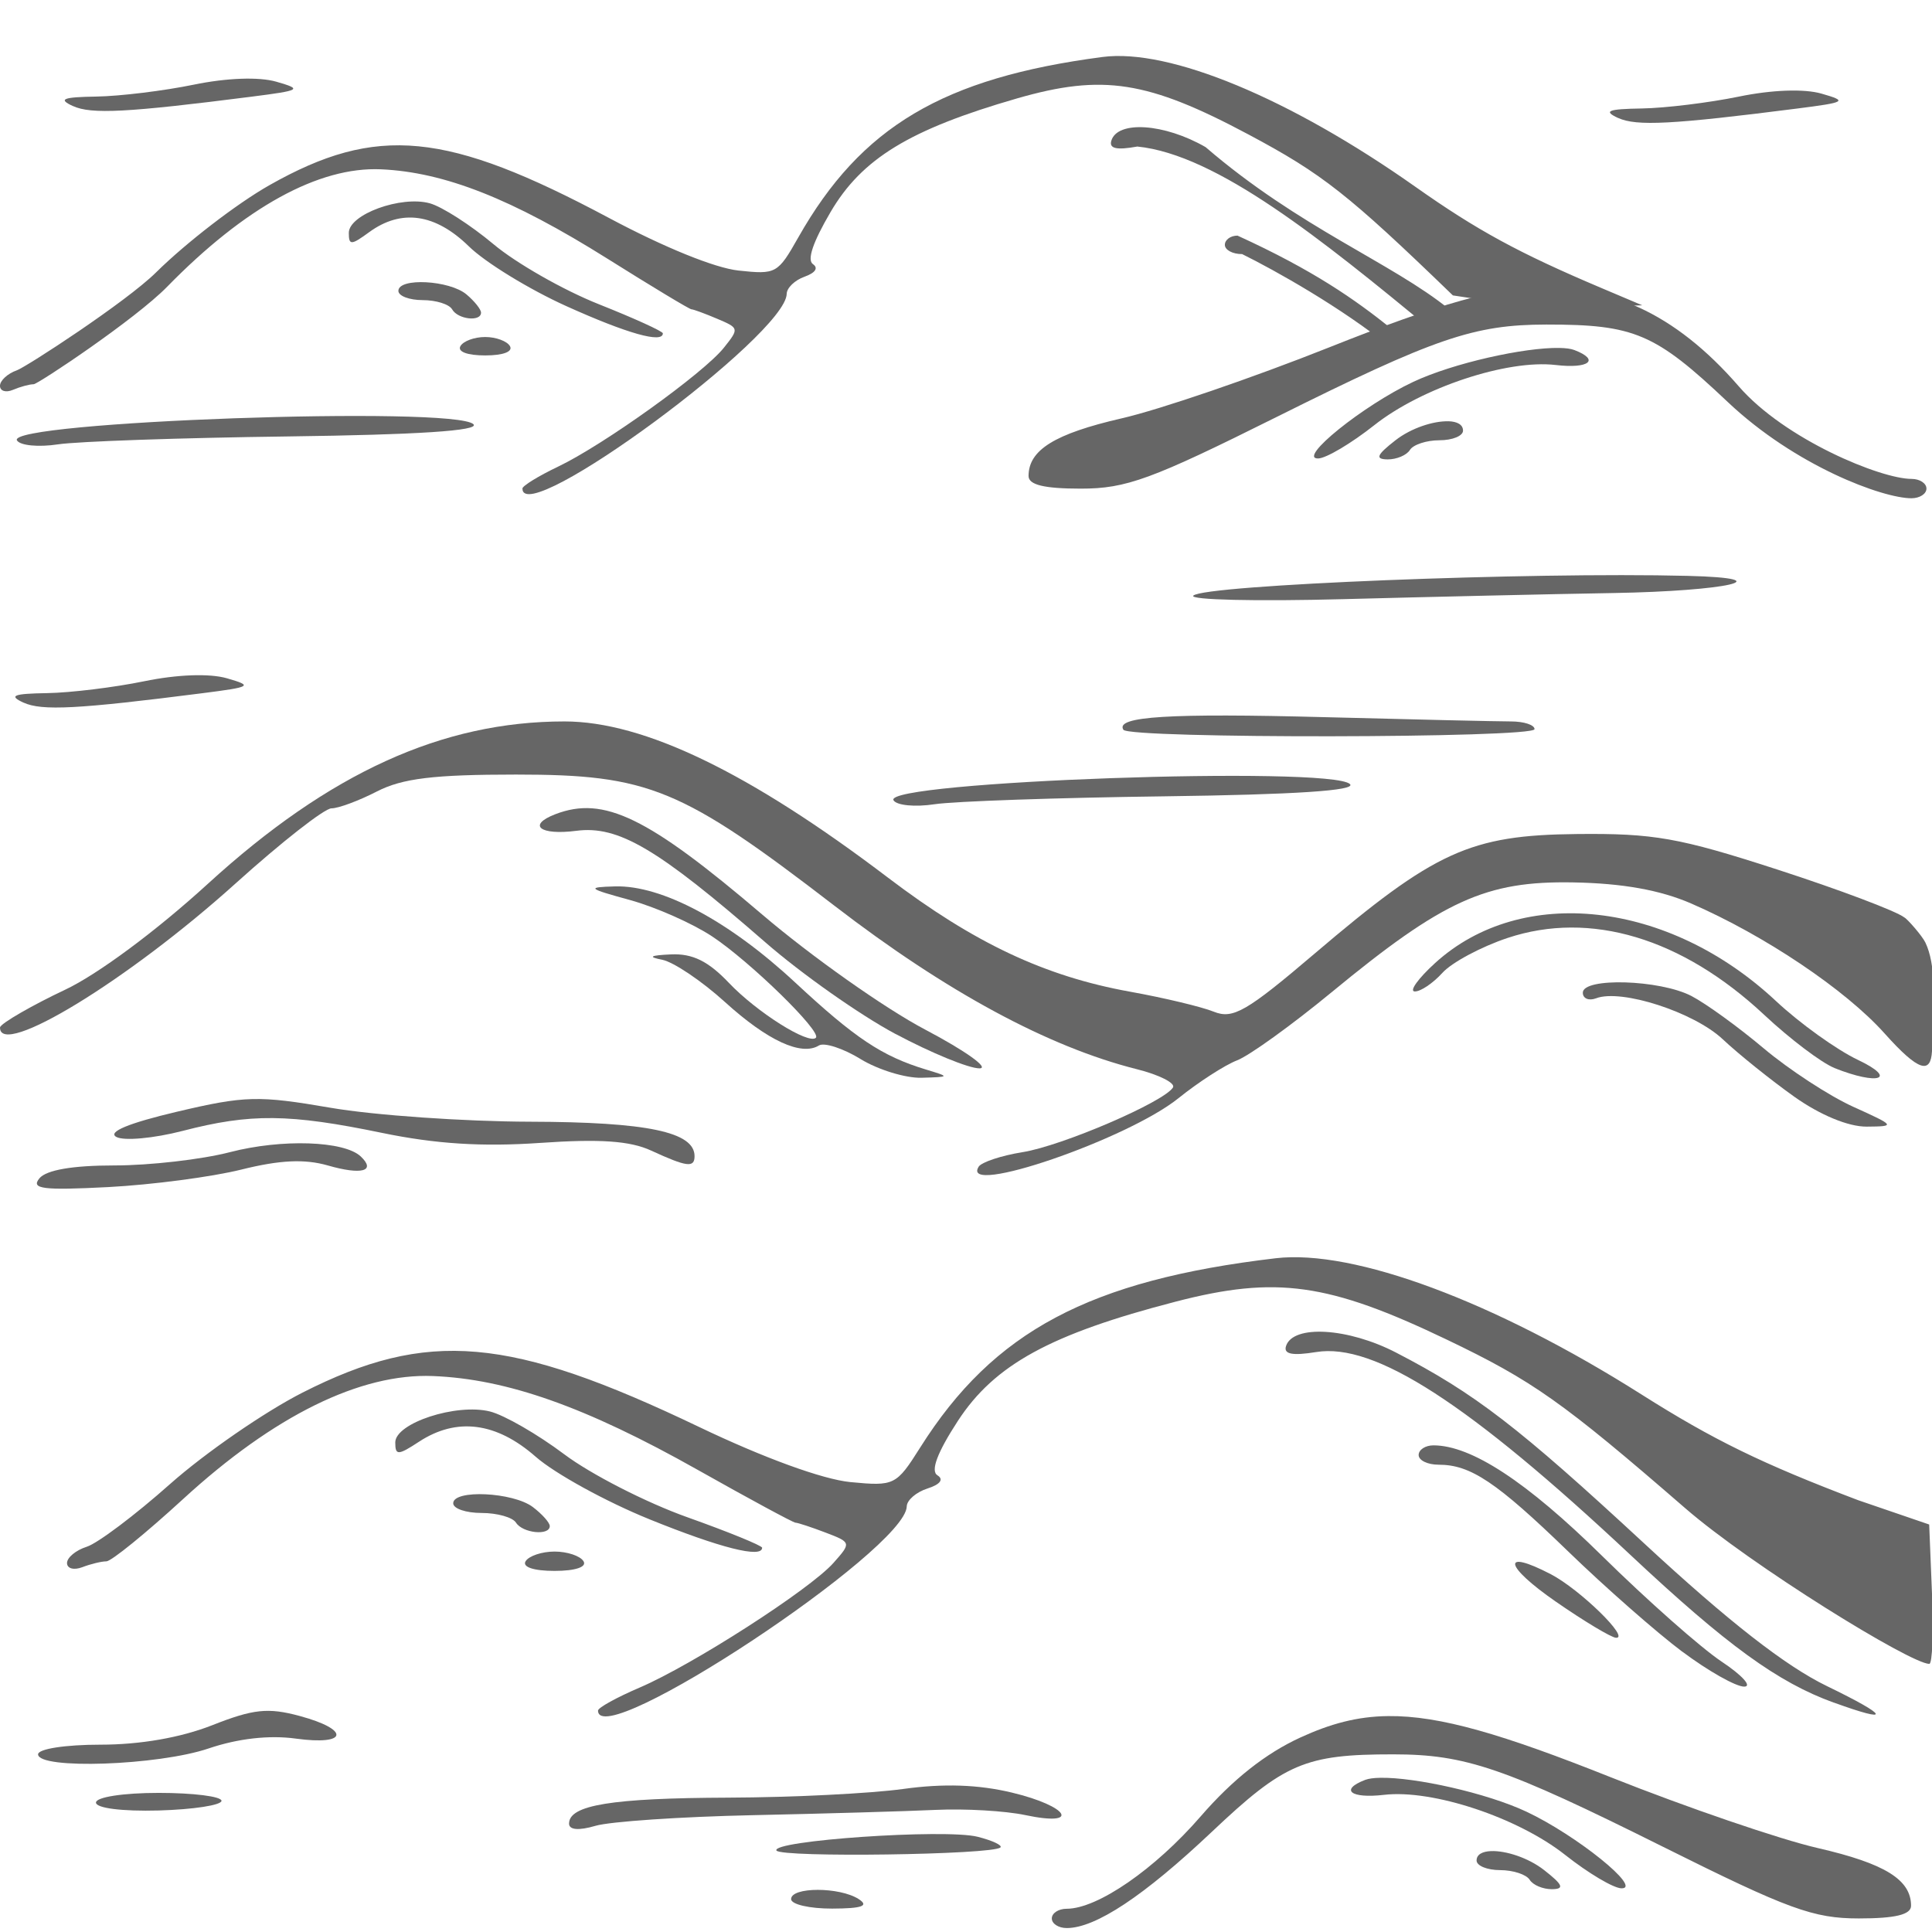
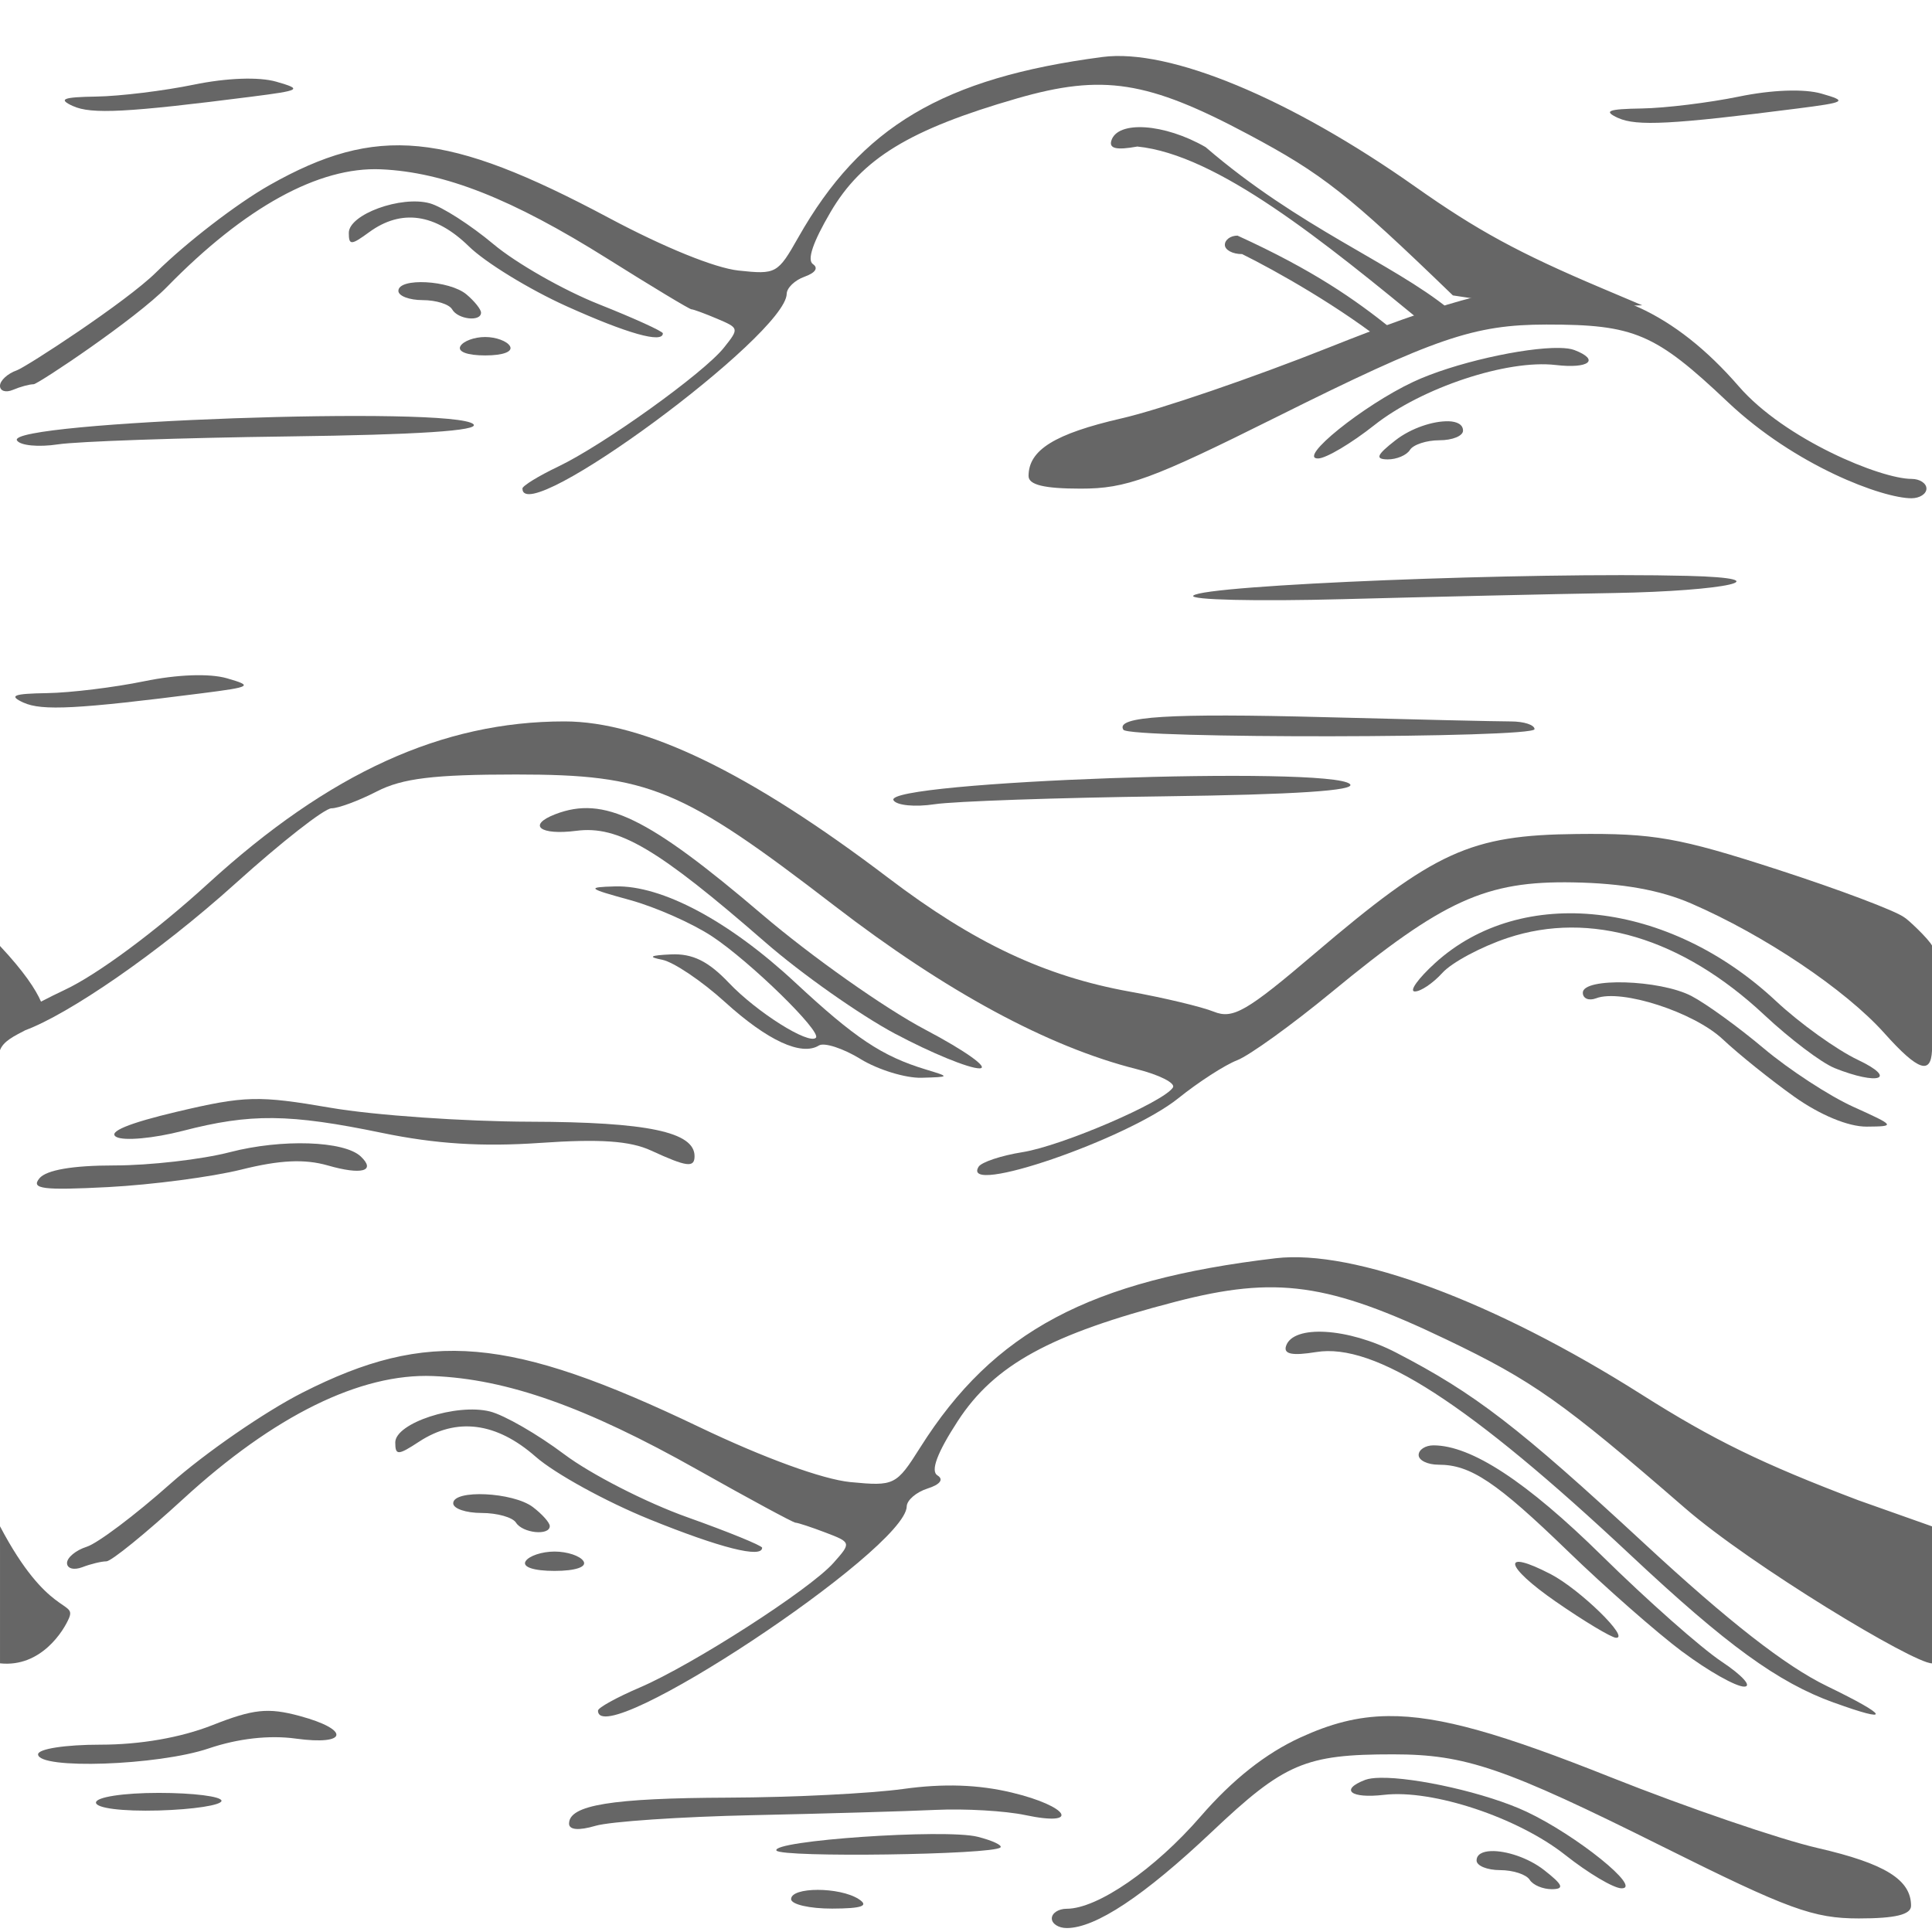
<svg xmlns="http://www.w3.org/2000/svg" version="1.1" width="100" height="100" id="svg4460">
  <defs id="defs4462" />
  <g aria-label="C" id="text3215" style="font-size:32px;line-height:1.25" transform="translate(-37.75,-4)">
    <g aria-label="A" id="text5282" transform="matrix(1.629091,0,0,2.829203,-41.00273,-68.77696)">
      <path style="fill:#666666;fill-opacity:1;stroke-width:0.233" d="m 86.257,36.62 c 0.354,-0.196 10.68,-0.434 15.713,-0.361 3.03,0.044 1.259,0.278 -2.37,0.314 -1.967,0.019 -5.832,0.07 -8.589,0.112 -2.756,0.042 -4.896,0.014 -4.755,-0.065 z" id="path14860" />
      <path style="fill:#666666;fill-opacity:1;stroke-width:0.233" d="m 49.091,38.579 c -0.486,-0.129 -0.33,-0.165 0.748,-0.175 0.749,-0.007 2.136,-0.105 3.083,-0.217 1.052,-0.125 2.073,-0.146 2.626,-0.055 0.84,0.139 0.784,0.159 -0.782,0.274 -3.954,0.291 -5.096,0.325 -5.675,0.172 z" id="path14858" />
      <path style="font-size:32px;line-height:1.25;fill:#666666;fill-opacity:1;stroke-width:0.233" d="m 50.662,27.665 c -0.486,-0.129 -0.33,-0.165 0.748,-0.175 0.749,-0.007 2.136,-0.105 3.083,-0.217 1.052,-0.125 2.073,-0.146 2.626,-0.055 0.84,0.139 0.784,0.159 -0.782,0.274 -3.954,0.291 -5.096,0.325 -5.675,0.172 z" id="path14858-7" />
      <path style="font-size:32px;line-height:1.25;fill:#666666;fill-opacity:1;stroke-width:0.233" d="m 99.756,27.883 c -0.486,-0.129 -0.33,-0.165 0.748,-0.175 0.749,-0.007 2.136,-0.105 3.083,-0.217 1.052,-0.125 2.073,-0.146 2.626,-0.055 0.84,0.139 0.784,0.159 -0.782,0.274 -3.954,0.291 -5.096,0.325 -5.675,0.172 z" id="path14858-1" />
      <path style="fill:#666666;fill-opacity:1;stroke-width:0.233" d="m 84.033,39.073 c -0.262,-0.243 1.453,-0.304 6.407,-0.229 2.834,0.043 5.491,0.078 5.905,0.078 0.413,0 0.752,0.063 0.752,0.141 0,0.167 -12.884,0.177 -13.064,0.011 z" id="path14856" />
      <path style="fill:#666666;fill-opacity:1;stroke-width:0.233" d="m 76.731,40.365 c -0.37,-0.345 13.91,-0.636 14.503,-0.296 0.206,0.118 -1.756,0.192 -5.887,0.223 -3.407,0.025 -6.699,0.091 -7.314,0.145 -0.615,0.054 -1.201,0.022 -1.302,-0.072 z" id="path14854" />
      <path style="font-size:32px;line-height:1.25;fill:#666666;fill-opacity:1;stroke-width:0.233" d="m 48.881,33.781 c -0.37,-0.345 13.91,-0.636 14.503,-0.296 0.206,0.118 -1.756,0.192 -5.887,0.223 -3.407,0.025 -6.699,0.091 -7.314,0.145 -0.615,0.054 -1.201,0.022 -1.302,-0.072 z" id="path14854-9" />
      <path style="fill:#666666;fill-opacity:1;stroke-width:0.233" d="m 76.797,44.641 c -1.127,-0.346 -2.99,-1.101 -4.141,-1.679 -3.42,-1.715 -4.667,-2.139 -6.004,-2.039 -1.156,0.086 -1.571,-0.103 -0.665,-0.304 1.538,-0.34 2.937,0.051 6.574,1.837 1.562,0.767 3.891,1.714 5.176,2.104 1.285,0.39 2.059,0.709 1.722,0.709 -0.337,1.75e-4 -1.535,-0.283 -2.662,-0.629 z" id="path14852" />
      <path style="fill:#666666;fill-opacity:1;stroke-width:0.233" d="m 106.626,45.262 c -0.411,-0.094 -1.416,-0.532 -2.234,-0.973 -2.611,-1.406 -5.524,-1.909 -8.15,-1.406 -0.84,0.161 -1.772,0.448 -2.071,0.638 -0.299,0.19 -0.695,0.344 -0.88,0.341 -0.185,-0.002 0.107,-0.237 0.649,-0.521 2.75,-1.44 7.416,-1.141 10.825,0.695 0.759,0.409 1.933,0.894 2.607,1.078 1.277,0.349 0.659,0.472 -0.747,0.149 z" id="path14850" />
      <path style="fill:#666666;fill-opacity:1;stroke-width:0.233" d="m 75.683,45.098 c -0.558,-0.196 -1.153,-0.307 -1.321,-0.248 -0.558,0.199 -1.635,-0.088 -2.988,-0.795 -0.735,-0.384 -1.632,-0.732 -1.994,-0.773 -0.466,-0.052 -0.384,-0.081 0.282,-0.098 0.684,-0.018 1.184,0.124 1.84,0.522 0.886,0.536 2.533,1.134 2.762,1.003 0.193,-0.111 -2.085,-1.392 -3.296,-1.854 -0.621,-0.237 -1.794,-0.536 -2.607,-0.665 -1.355,-0.214 -1.395,-0.235 -0.479,-0.25 1.487,-0.024 3.622,0.632 5.722,1.757 1.906,1.021 2.761,1.349 4.15,1.592 0.778,0.136 0.777,0.137 -0.135,0.152 -0.506,0.008 -1.377,-0.146 -1.936,-0.342 z" id="path14848" />
      <path style="fill:#666666;fill-opacity:1;stroke-width:0.233" d="m 105.348,45.787 c -0.742,-0.304 -1.764,-0.776 -2.27,-1.05 -0.918,-0.497 -3.225,-0.926 -4.025,-0.75 -0.232,0.051 -0.422,0.004 -0.422,-0.102 0,-0.283 2.45,-0.24 3.451,0.06 0.464,0.139 1.499,0.571 2.301,0.96 0.801,0.388 2.078,0.868 2.837,1.066 1.344,0.35 1.355,0.36 0.429,0.364 -0.581,0.002 -1.476,-0.211 -2.301,-0.548 z" id="path14846" />
      <path style="fill:#666666;fill-opacity:1;stroke-width:0.233" d="m 69.029,46.773 c -0.669,-0.178 -1.632,-0.216 -3.528,-0.14 -1.837,0.073 -3.32,0.019 -5.017,-0.183 -2.956,-0.352 -4.181,-0.359 -6.339,-0.037 -0.921,0.137 -1.87,0.187 -2.109,0.11 -0.283,-0.091 0.392,-0.252 1.931,-0.461 2.157,-0.293 2.587,-0.299 4.879,-0.072 1.383,0.137 4.239,0.252 6.348,0.255 3.714,0.006 5.215,0.187 5.215,0.63 0,0.217 -0.244,0.199 -1.38,-0.102 z" id="path14844" />
-       <path style="fill:#666666;fill-opacity:1;stroke-width:0.233" d="m 79.434,47.069 c 0.091,-0.084 0.719,-0.204 1.397,-0.267 1.254,-0.115 4.492,-0.917 4.778,-1.183 0.086,-0.08 -0.434,-0.232 -1.156,-0.336 -2.807,-0.407 -6.049,-1.416 -9.592,-2.986 -4.87,-2.157 -5.906,-2.403 -10.126,-2.403 -2.611,0 -3.61,0.07 -4.418,0.309 -0.574,0.17 -1.224,0.309 -1.444,0.309 -0.22,0 -1.586,0.616 -3.037,1.369 -3.44,1.786 -7.508,3.208 -7.494,2.641 0.002,-0.073 1.088,-0.426 2.056,-0.688 1.041,-0.281 2.901,-1.075 4.551,-1.943 3.857,-2.029 7.443,-2.969 11.326,-2.969 2.522,0 5.878,0.933 10.287,2.861 2.727,1.192 4.974,1.802 7.681,2.083 1.08,0.112 2.28,0.277 2.666,0.367 0.606,0.14 1.041,-0.004 3.198,-1.062 3.822,-1.874 4.944,-2.169 8.327,-2.189 2.453,-0.015 3.25,0.066 6.369,0.648 1.961,0.366 3.779,0.76 4.041,0.877 0.091,0.023 0.568,0.336 0.672,0.461 0.334,0.404 0.296,1.045 0.21,1.981 -0.039,0.423 -0.408,0.389 -1.51,-0.321 -1.239,-0.798 -3.813,-1.793 -6.141,-2.375 -0.988,-0.247 -2.184,-0.37 -3.751,-0.386 -2.771,-0.029 -4.124,0.325 -7.669,2.007 -1.265,0.6 -2.618,1.162 -3.007,1.248 -0.389,0.086 -1.23,0.399 -1.869,0.695 -1.625,0.752 -6.932,1.8 -6.345,1.253 z" id="path14842" />
+       <path id="path14842" style="fill:#666666;fill-opacity:1;stroke-width:0.5" d="M 29.215 37.34 C 22.89 37.34 17.048 40.001 10.764 45.74 C 8.075 48.196 5.046 50.441 3.35 51.236 C 2.941 51.428 2.523 51.636 2.123 51.844 C 1.85 51.216 1.249 50.297 0 48.963 L -0.012 54.391 C 0.155 53.882 0.77 53.612 1.314 53.322 C 3.518 52.509 8.129 49.387 12.209 45.709 C 14.572 43.579 16.798 41.838 17.156 41.838 C 17.514 41.838 18.572 41.444 19.508 40.963 C 20.824 40.286 22.453 40.088 26.707 40.088 C 33.581 40.088 35.268 40.785 43.201 46.889 C 48.974 51.33 54.256 54.185 58.828 55.336 C 60.005 55.632 60.852 56.06 60.711 56.287 C 60.246 57.039 54.971 59.308 52.928 59.635 C 51.823 59.811 50.8 60.152 50.652 60.391 C 49.696 61.938 58.341 58.972 60.988 56.846 C 62.03 56.008 63.4 55.123 64.033 54.879 C 64.666 54.635 66.87 53.046 68.932 51.348 C 74.706 46.59 76.911 45.589 81.426 45.672 C 83.978 45.718 85.926 46.066 87.535 46.764 C 91.328 48.408 95.521 51.225 97.539 53.482 C 99.335 55.492 99.937 55.588 100 54.391 L 100.012 48.963 C 99.843 48.609 98.712 47.548 98.564 47.482 C 98.138 47.152 95.175 46.034 91.98 45 C 86.899 43.355 85.6 43.125 81.604 43.168 C 76.092 43.226 74.266 44.059 68.039 49.361 C 64.525 52.355 63.815 52.762 62.828 52.365 C 62.2 52.112 60.246 51.645 58.486 51.328 C 54.076 50.533 50.415 48.809 45.973 45.436 C 38.789 39.981 33.324 37.34 29.215 37.34 z " transform="matrix(0.6138393,0,0,0.3534564,48.34152,25.72349)" />
      <path style="fill:#666666;fill-opacity:1;stroke-width:0.233" d="m 49.593,47.281 c 0.221,-0.153 1.054,-0.236 2.382,-0.236 1.124,0 2.776,-0.109 3.672,-0.243 1.648,-0.246 3.634,-0.208 4.159,0.08 0.49,0.269 0.024,0.341 -1.051,0.163 -0.734,-0.121 -1.523,-0.1 -2.74,0.075 -0.94,0.135 -2.846,0.279 -4.235,0.321 -2.081,0.062 -2.466,0.034 -2.186,-0.16 z" id="path14840" />
-       <path id="path14826" style="fill:#666666;fill-opacity:1;stroke-width:0.233" d="m 67.342,57.018 c 0,-0.052 0.594,-0.241 1.32,-0.42 1.687,-0.416 5.408,-1.794 6.16,-2.281 0.57,-0.369 0.567,-0.376 -0.25,-0.555 -0.455,-0.1 -0.885,-0.181 -0.955,-0.181 -0.07,0 -1.475,-0.437 -3.121,-0.971 -3.54,-1.148 -6.043,-1.658 -8.4,-1.712 -2.306,-0.053 -5.05,0.725 -7.938,2.251 -1.185,0.626 -2.282,1.139 -2.436,1.139 -0.154,0 -0.499,0.048 -0.766,0.107 -0.267,0.059 -0.485,0.025 -0.485,-0.076 0,-0.101 0.282,-0.235 0.627,-0.298 0.345,-0.063 1.537,-0.579 2.648,-1.148 1.112,-0.568 3.005,-1.32 4.207,-1.672 3.979,-1.163 6.574,-1.033 12.606,0.63 2.05,0.565 3.925,0.958 4.801,1.007 1.4,0.077 1.458,0.061 2.221,-0.635 2.329,-2.124 5.378,-3.058 11.291,-3.46 2.482,-0.169 6.958,0.791 11.621,2.491 2.28,0.831 3.825,1.266 6.88,1.934 l 2.263,0.446 0.09,1.275 c 0.05,0.701 0.01,1.275 -0.086,1.275 -0.591,0 -5.664,-1.803 -7.761,-2.851 -3.891,-1.943 -4.839,-2.329 -7.582,-3.085 -3.746,-1.033 -5.413,-1.167 -8.596,-0.692 -3.986,0.594 -5.761,1.154 -6.925,2.182 -0.656,0.58 -0.875,0.916 -0.65,0.996 0.209,0.074 0.089,0.167 -0.314,0.241 -0.36,0.066 -0.657,0.214 -0.661,0.328 -0.027,0.791 -9.809,4.515 -9.809,3.735 z m 39.264,-0.145 c -1.775,-0.37 -3.397,-1.048 -6.452,-2.697 -5.151,-2.78 -8.137,-3.891 -9.994,-3.717 -0.762,0.071 -1.044,0.039 -0.958,-0.111 0.225,-0.394 1.973,-0.334 3.5,0.122 2.503,0.747 3.873,1.354 7.898,3.5 2.667,1.422 4.474,2.234 5.786,2.6 1.98,0.553 2.08,0.69 0.221,0.302 z m -4.808,-0.929 c -0.814,-0.351 -2.447,-1.176 -3.628,-1.835 -2.284,-1.273 -3.105,-1.589 -4.121,-1.589 -0.348,0 -0.634,-0.079 -0.634,-0.177 0,-0.097 0.212,-0.177 0.47,-0.177 1.202,0 2.964,0.665 5.358,2.022 1.434,0.813 3.144,1.684 3.8,1.935 0.656,0.251 0.977,0.457 0.714,0.457 -0.264,0 -1.146,-0.287 -1.96,-0.638 z m -4.023,-0.918 c -1.644,-0.656 -1.747,-0.977 -0.162,-0.503 0.927,0.278 2.539,1.184 2.068,1.163 -0.156,-0.008 -1.014,-0.304 -1.906,-0.66 z M 65.041,54.286 c 0.104,-0.097 0.518,-0.177 0.92,-0.177 0.402,0 0.816,0.079 0.92,0.177 0.113,0.105 -0.258,0.177 -0.92,0.177 -0.662,0 -1.033,-0.071 -0.92,-0.177 z m 3.933,-0.768 c -1.38,-0.322 -3.007,-0.837 -3.615,-1.145 -1.249,-0.631 -2.508,-0.724 -3.703,-0.274 -0.67,0.253 -0.756,0.254 -0.756,0.014 0,-0.355 1.94,-0.72 3.007,-0.567 0.455,0.065 1.517,0.418 2.361,0.783 0.844,0.365 2.604,0.884 3.911,1.152 1.308,0.268 2.377,0.52 2.377,0.558 0,0.198 -1.331,0.004 -3.583,-0.521 z m -4.239,0.062 c -0.104,-0.097 -0.596,-0.177 -1.092,-0.177 -0.496,0 -0.902,-0.079 -0.902,-0.177 0,-0.257 1.902,-0.205 2.531,0.069 0.295,0.129 0.537,0.285 0.537,0.348 0,0.181 -0.866,0.13 -1.074,-0.064 z" />
+       <path id="path14826" style="fill:#666666;fill-opacity:1;stroke-width:0.233" d="m 67.342,57.018 c 0,-0.052 0.594,-0.241 1.32,-0.42 1.687,-0.416 5.408,-1.794 6.16,-2.281 0.57,-0.369 0.567,-0.376 -0.25,-0.555 -0.455,-0.1 -0.885,-0.181 -0.955,-0.181 -0.07,0 -1.475,-0.437 -3.121,-0.971 -3.54,-1.148 -6.043,-1.658 -8.4,-1.712 -2.306,-0.053 -5.05,0.725 -7.938,2.251 -1.185,0.626 -2.282,1.139 -2.436,1.139 -0.154,0 -0.499,0.048 -0.766,0.107 -0.267,0.059 -0.485,0.025 -0.485,-0.076 0,-0.101 0.282,-0.235 0.627,-0.298 0.345,-0.063 1.537,-0.579 2.648,-1.148 1.112,-0.568 3.005,-1.32 4.207,-1.672 3.979,-1.163 6.574,-1.033 12.606,0.63 2.05,0.565 3.925,0.958 4.801,1.007 1.4,0.077 1.458,0.061 2.221,-0.635 2.329,-2.124 5.378,-3.058 11.291,-3.46 2.482,-0.169 6.958,0.791 11.621,2.491 2.28,0.831 3.825,1.266 6.88,1.934 l 2.353,0.48 0,2.507 c -0.591,0 -5.75,-1.793 -7.848,-2.841 -3.891,-1.943 -4.839,-2.329 -7.582,-3.085 -3.746,-1.033 -5.413,-1.167 -8.596,-0.692 -3.986,0.594 -5.761,1.154 -6.925,2.182 -0.656,0.58 -0.875,0.916 -0.65,0.996 0.209,0.074 0.089,0.167 -0.314,0.241 -0.36,0.066 -0.657,0.214 -0.661,0.328 -0.027,0.791 -9.809,4.515 -9.809,3.735 z m 39.264,-0.145 c -1.775,-0.37 -3.397,-1.048 -6.452,-2.697 -5.151,-2.78 -8.137,-3.891 -9.994,-3.717 -0.762,0.071 -1.044,0.039 -0.958,-0.111 0.225,-0.394 1.973,-0.334 3.5,0.122 2.503,0.747 3.873,1.354 7.898,3.5 2.667,1.422 4.474,2.234 5.786,2.6 1.98,0.553 2.08,0.69 0.221,0.302 z m -4.808,-0.929 c -0.814,-0.351 -2.447,-1.176 -3.628,-1.835 -2.284,-1.273 -3.105,-1.589 -4.121,-1.589 -0.348,0 -0.634,-0.079 -0.634,-0.177 0,-0.097 0.212,-0.177 0.47,-0.177 1.202,0 2.964,0.665 5.358,2.022 1.434,0.813 3.144,1.684 3.8,1.935 0.656,0.251 0.977,0.457 0.714,0.457 -0.264,0 -1.146,-0.287 -1.96,-0.638 z m -4.023,-0.918 c -1.644,-0.656 -1.747,-0.977 -0.162,-0.503 0.927,0.278 2.539,1.184 2.068,1.163 -0.156,-0.008 -1.014,-0.304 -1.906,-0.66 z M 65.041,54.286 c 0.104,-0.097 0.518,-0.177 0.92,-0.177 0.402,0 0.816,0.079 0.92,0.177 0.113,0.105 -0.258,0.177 -0.92,0.177 -0.662,0 -1.033,-0.071 -0.92,-0.177 z m 3.933,-0.768 c -1.38,-0.322 -3.007,-0.837 -3.615,-1.145 -1.249,-0.631 -2.508,-0.724 -3.703,-0.274 -0.67,0.253 -0.756,0.254 -0.756,0.014 0,-0.355 1.94,-0.72 3.007,-0.567 0.455,0.065 1.517,0.418 2.361,0.783 0.844,0.365 2.604,0.884 3.911,1.152 1.308,0.268 2.377,0.52 2.377,0.558 0,0.198 -1.331,0.004 -3.583,-0.521 z m -4.239,0.062 c -0.104,-0.097 -0.596,-0.177 -1.092,-0.177 -0.496,0 -0.902,-0.079 -0.902,-0.177 0,-0.257 1.902,-0.205 2.531,0.069 0.295,0.129 0.537,0.285 0.537,0.348 0,0.181 -0.866,0.13 -1.074,-0.064 z" />
      <path id="path14826-9" style="font-size:32px;line-height:1.25;fill:#666666;fill-opacity:1;stroke-width:0.21" d="m 64.938,34.663 c 0,-0.05 0.508,-0.23 1.13,-0.401 1.444,-0.397 4.63,-1.712 5.273,-2.177 0.488,-0.353 0.486,-0.359 -0.214,-0.53 -0.389,-0.095 -0.757,-0.173 -0.817,-0.173 -0.06,0 -1.262,-0.417 -2.672,-0.927 -3.03,-1.095 -5.172,-1.582 -7.19,-1.634 -1.974,-0.051 -4.323,0.692 -6.795,2.148 -1.015,0.598 -4.11,1.784 -4.242,1.784 -0.132,0 -0.427,0.046 -0.655,0.102 -0.228,0.056 -0.415,0.023 -0.415,-0.073 0,-0.096 0.241,-0.224 0.537,-0.284 0.295,-0.06 3.472,-1.25 4.424,-1.792 0.952,-0.542 2.572,-1.26 3.601,-1.595 3.406,-1.11 5.627,-0.986 10.791,0.601 1.755,0.539 3.36,0.914 4.11,0.961 1.198,0.074 1.248,0.058 1.901,-0.606 1.993,-2.026 4.603,-2.918 9.665,-3.301 2.125,-0.161 5.956,0.755 9.947,2.377 1.952,0.793 3.274,1.208 5.89,1.846 l 1.313,0.32 c -3.683,0.07 -3.069,0.07 -6.017,-0.181 -3.331,-1.854 -4.142,-2.222 -6.49,-2.943 -3.207,-0.985 -4.633,-1.113 -7.358,-0.661 -3.412,0.567 -4.932,1.101 -5.928,2.082 -0.562,0.553 -0.749,0.874 -0.556,0.95 0.179,0.071 0.076,0.159 -0.268,0.23 -0.308,0.063 -0.563,0.204 -0.566,0.313 -0.023,0.754 -8.396,4.308 -8.396,3.563 z m 19.532,-6.258 c -0.652,0.068 -0.893,0.037 -0.82,-0.106 0.193,-0.376 1.689,-0.318 2.996,0.116 2.97,1.473 5.918,2.116 7.734,2.963 l -0.614,0.353 c -3.399,-1.609 -6.752,-3.181 -9.295,-3.327 z m 3.33,1.967 c -0.298,0 -0.542,-0.076 -0.542,-0.169 0,-0.093 0.181,-0.169 0.402,-0.169 2.423,0.637 3.727,1.168 4.878,1.697 v 0.353 c -1.584,-0.737 -3.683,-1.414 -4.738,-1.714 z m -24.831,1.685 c 0.089,-0.093 0.444,-0.168 0.788,-0.168 0.344,0 0.698,0.076 0.788,0.168 0.097,0.101 -0.221,0.169 -0.788,0.169 -0.566,0 -0.885,-0.068 -0.788,-0.169 z m 3.366,-0.733 c -1.181,-0.307 -2.574,-0.799 -3.094,-1.092 -1.069,-0.602 -2.147,-0.691 -3.17,-0.261 -0.573,0.241 -0.647,0.243 -0.647,0.013 0,-0.338 1.66,-0.687 2.574,-0.541 0.389,0.062 1.299,0.399 2.021,0.747 0.722,0.349 2.229,0.843 3.348,1.099 1.119,0.256 2.035,0.496 2.035,0.533 0,0.189 -1.139,0.003 -3.067,-0.498 z m -3.629,0.059 c -0.089,-0.093 -0.51,-0.169 -0.935,-0.169 -0.425,0 -0.772,-0.076 -0.772,-0.169 0,-0.246 1.628,-0.196 2.166,0.066 0.253,0.123 0.46,0.272 0.46,0.332 0,0.173 -0.741,0.124 -0.919,-0.061 z" />
      <path style="fill:#666666;fill-opacity:1;stroke-width:0.233" d="m 49.551,57.819 c 0,-0.1 0.865,-0.177 1.982,-0.177 1.265,0 2.551,-0.129 3.552,-0.356 1.307,-0.297 1.771,-0.325 2.772,-0.17 1.623,0.252 1.541,0.546 -0.116,0.415 -0.847,-0.067 -1.838,-0.002 -2.771,0.18 -1.602,0.313 -5.419,0.389 -5.419,0.107 z" id="path14824" />
      <path style="fill:#666666;fill-opacity:1;stroke-width:0.233" d="m 51.391,58.701 c 0,-0.1 0.869,-0.177 1.994,-0.177 1.097,0 1.994,0.065 1.994,0.145 0,0.08 -0.897,0.159 -1.994,0.177 -1.162,0.018 -1.994,-0.042 -1.994,-0.145 z" id="path14822" />
      <path style="fill:#666666;fill-opacity:1;stroke-width:0.233" d="m 66.422,59.085 c 0,-0.339 1.355,-0.466 5.061,-0.474 2.025,-0.004 4.527,-0.076 5.56,-0.159 1.28,-0.102 2.38,-0.081 3.451,0.067 1.811,0.25 2.199,0.628 0.421,0.411 -0.633,-0.077 -1.909,-0.12 -2.837,-0.095 -0.928,0.025 -3.551,0.069 -5.828,0.097 -2.278,0.028 -4.521,0.116 -4.985,0.194 -0.539,0.091 -0.844,0.076 -0.844,-0.041 z" id="path14820" />
      <path style="fill:#666666;fill-opacity:1;stroke-width:0.233" d="m 73.012,59.58 c -0.196,-0.183 5.354,-0.403 6.391,-0.253 0.468,0.068 0.794,0.156 0.725,0.195 -0.234,0.135 -6.974,0.189 -7.116,0.057 z" id="path14818" />
      <path id="path14816" style="fill:#666666;fill-opacity:1;stroke-width:0.233" d="M 92.446 57.119 C 91.459 57.125 90.605 57.261 89.664 57.509 C 88.558 57.8 87.506 58.279 86.494 58.951 C 85.034 59.921 83.214 60.644 82.232 60.644 C 81.972 60.644 81.76 60.724 81.76 60.821 C 81.76 60.918 81.973 60.997 82.235 60.997 C 83.152 60.997 84.692 60.408 86.847 59.235 C 89.151 57.98 89.811 57.818 92.61 57.819 C 94.912 57.82 96.14 58.063 101.189 59.513 C 105.163 60.654 105.953 60.821 107.401 60.821 C 108.563 60.821 109.06 60.751 109.06 60.589 C 109.06 60.112 108.229 59.816 106.101 59.534 C 104.896 59.375 101.928 58.79 99.506 58.235 C 96.104 57.455 94.09 57.108 92.446 57.119 z M 92.196 58.248 C 91.992 58.25 91.827 58.262 91.717 58.286 C 90.897 58.467 91.253 58.631 92.313 58.56 C 93.856 58.456 96.566 58.974 98.073 59.66 C 98.802 59.992 99.604 60.267 99.857 60.27 C 100.543 60.279 98.432 59.299 96.84 58.868 C 95.57 58.525 93.3 58.236 92.196 58.248 z M 95.722 59.589 C 95.445 59.594 95.256 59.649 95.256 59.761 C 95.256 59.858 95.593 59.937 96.005 59.937 C 96.417 59.937 96.838 60.017 96.943 60.114 C 97.047 60.211 97.366 60.287 97.651 60.286 C 98.056 60.283 98.002 60.207 97.403 59.937 C 96.897 59.709 96.185 59.58 95.722 59.589 z " />
      <path id="path14816-3" style="font-size:32px;line-height:1.25;fill:#666666;fill-opacity:1;stroke-width:0.233" d="m 97.636,30.96 c 0.987,0.006 1.841,0.142 2.781,0.39 1.106,0.291 2.158,0.77 3.17,1.442 1.461,0.97 4.508,1.693 5.49,1.693 0.26,0 0.472,0.08 0.472,0.177 0,0.097 -0.213,0.177 -0.475,0.177 -0.917,0 -3.686,-0.589 -5.84,-1.762 -2.304,-1.255 -2.964,-1.417 -5.763,-1.416 -2.302,0.002 -3.53,0.244 -8.579,1.694 -3.974,1.141 -4.764,1.308 -6.212,1.308 -1.162,0 -1.659,-0.069 -1.659,-0.231 0,-0.477 0.832,-0.773 2.959,-1.055 1.206,-0.159 4.173,-0.744 6.595,-1.299 3.402,-0.78 5.416,-1.127 7.06,-1.116 z m 0.249,1.129 c 0.204,0.002 0.369,0.014 0.48,0.039 0.82,0.181 0.464,0.345 -0.596,0.273 -1.543,-0.104 -4.253,0.414 -5.761,1.1 -0.728,0.332 -1.531,0.607 -1.784,0.61 -0.685,0.01 1.425,-0.97 3.018,-1.401 1.27,-0.344 3.54,-0.633 4.643,-0.621 z m -3.526,1.341 c 0.278,0.005 0.466,0.06 0.466,0.172 0,0.097 -0.337,0.176 -0.749,0.176 -0.412,0 -0.833,0.08 -0.938,0.177 -0.104,0.097 -0.423,0.174 -0.709,0.173 -0.405,-0.003 -0.351,-0.08 0.248,-0.349 0.506,-0.228 1.218,-0.356 1.681,-0.348 z" />
      <path style="fill:#666666;fill-opacity:1;stroke-width:0.233" d="m 73.477,60.467 c 0,-0.225 1.542,-0.225 2.147,0 0.337,0.125 0.111,0.172 -0.844,0.174 -0.717,0.001 -1.304,-0.077 -1.304,-0.174 z" id="path14812" />
+       <path id="path14826-7" style="font-size:32px;line-height:1.25;fill:#666666;fill-opacity:1;stroke-width:0.233" d="m 48.342,53.647 c 1.508,1.653 2.42,1.359 2.196,1.674 -0.167,0.233 -0.892,0.913 -2.196,0.833 z" />
    </g>
  </g>
</svg>
